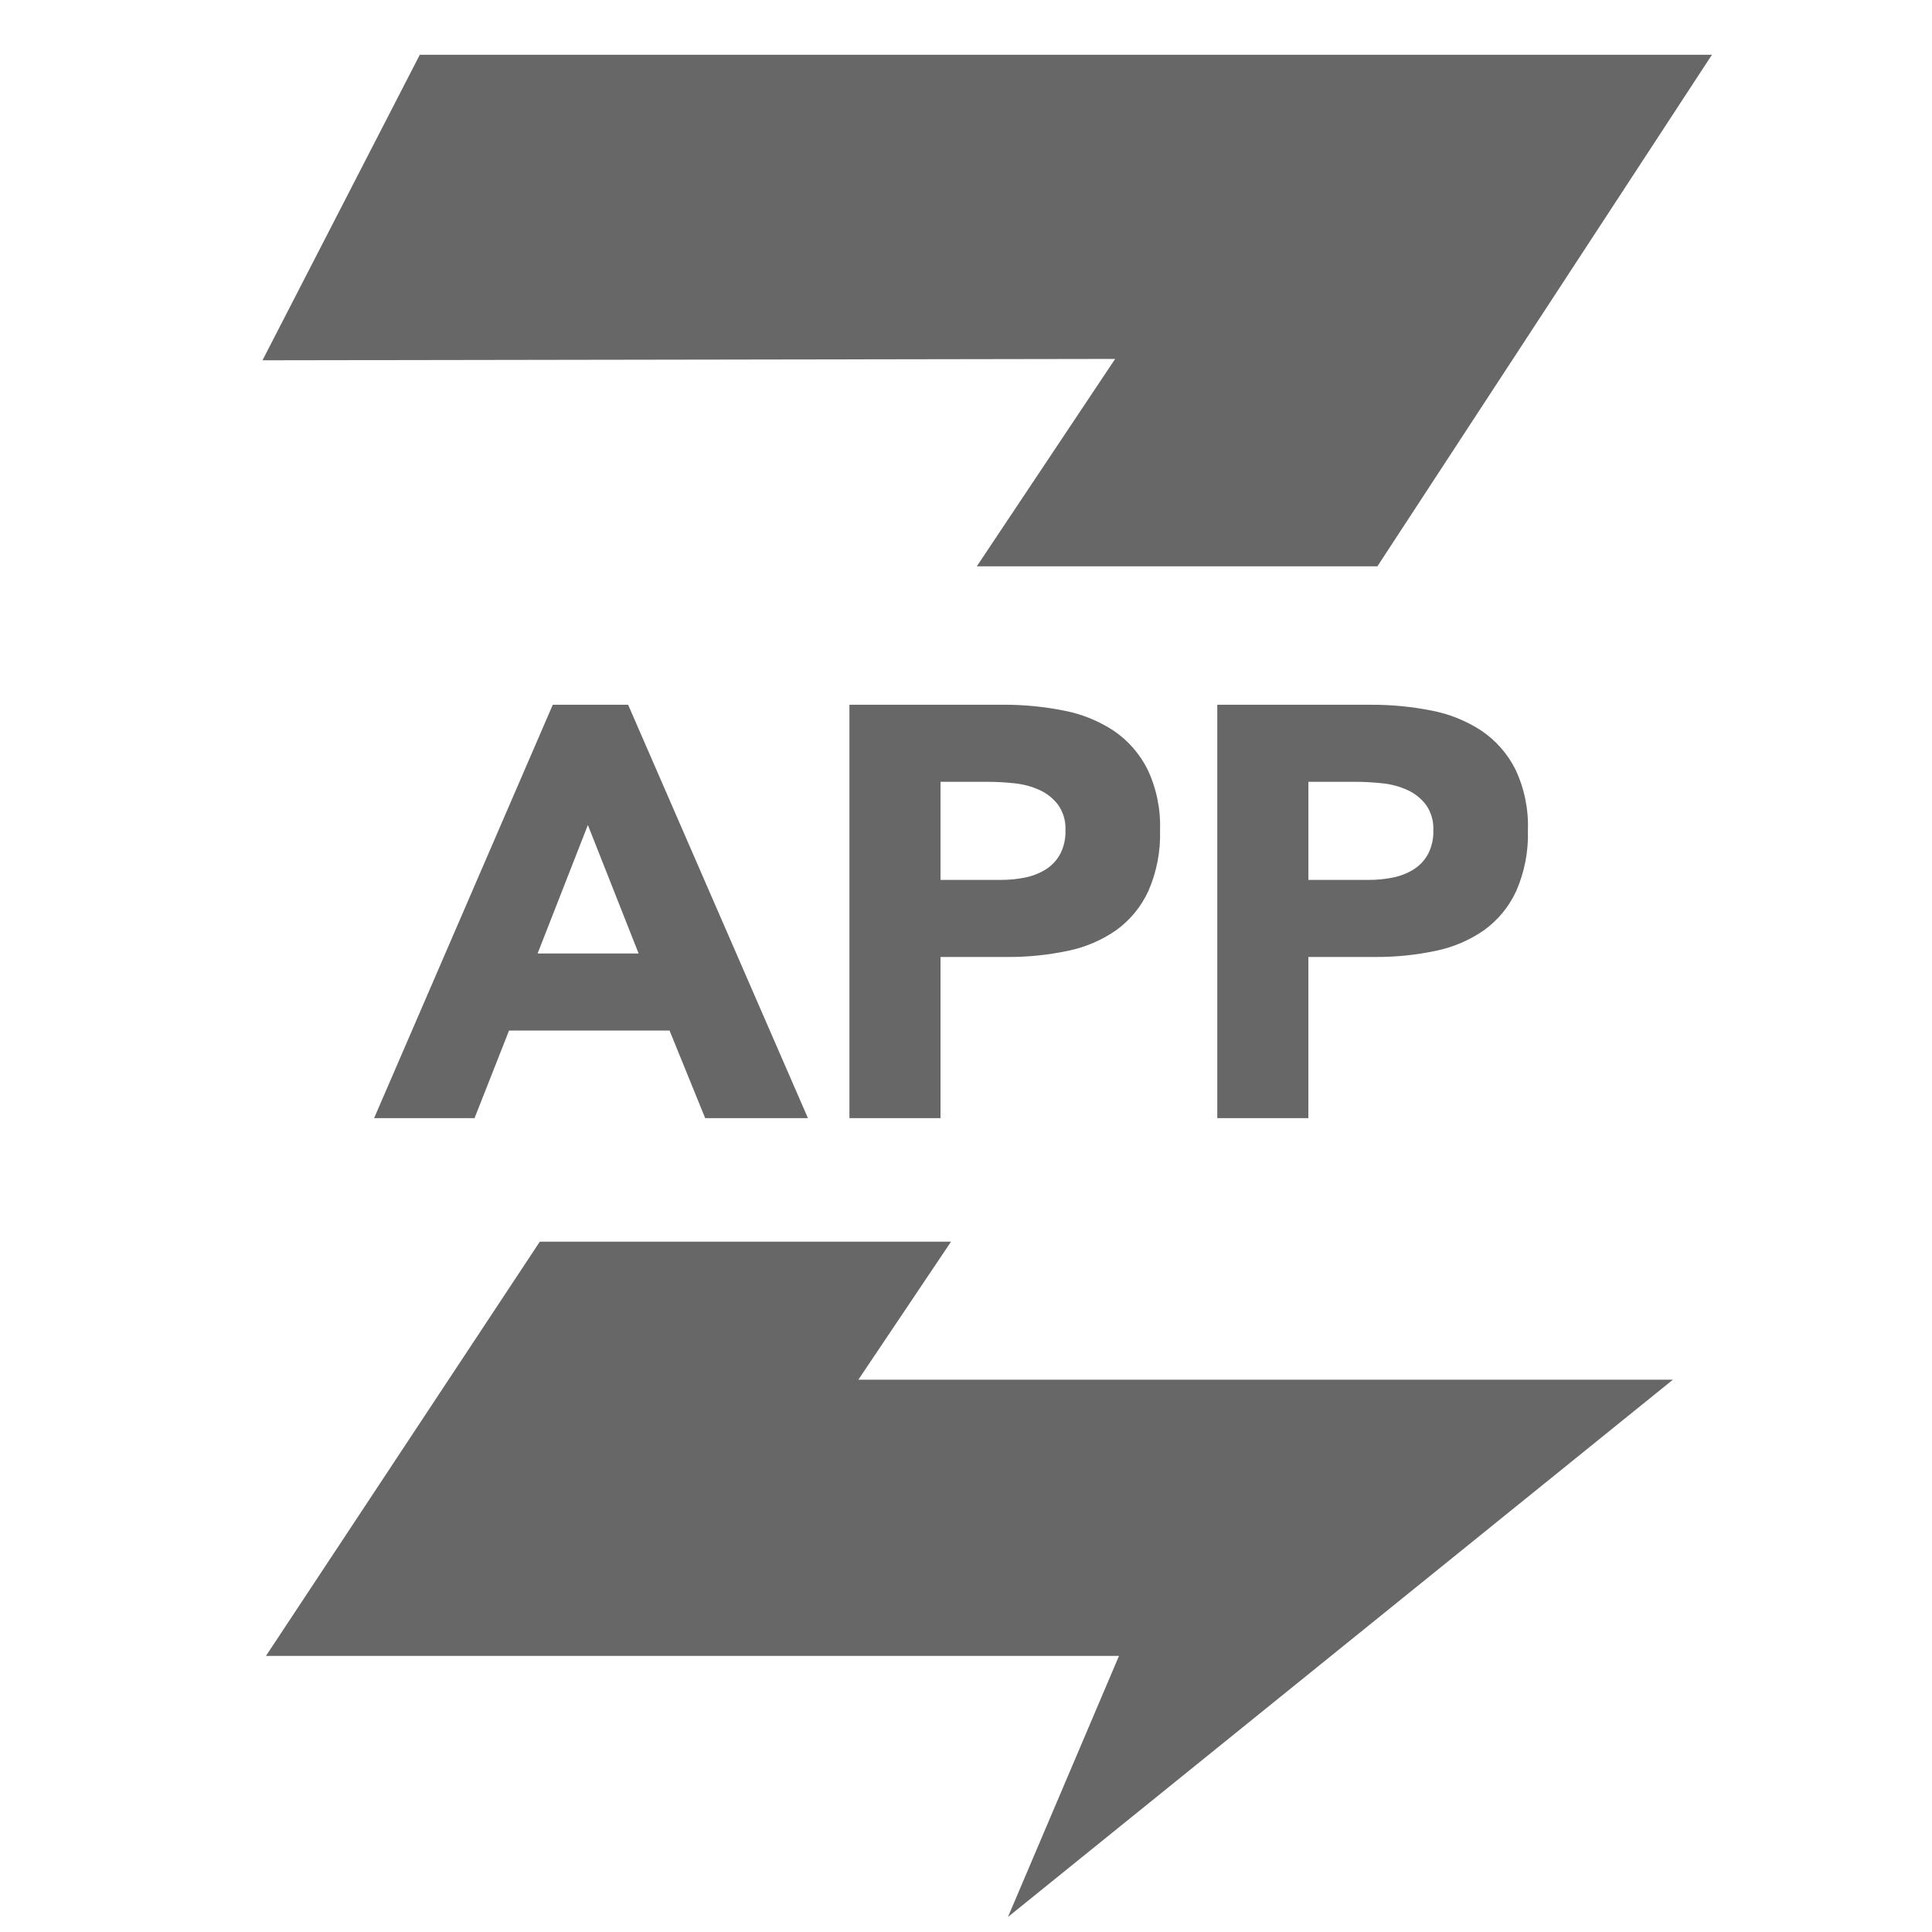
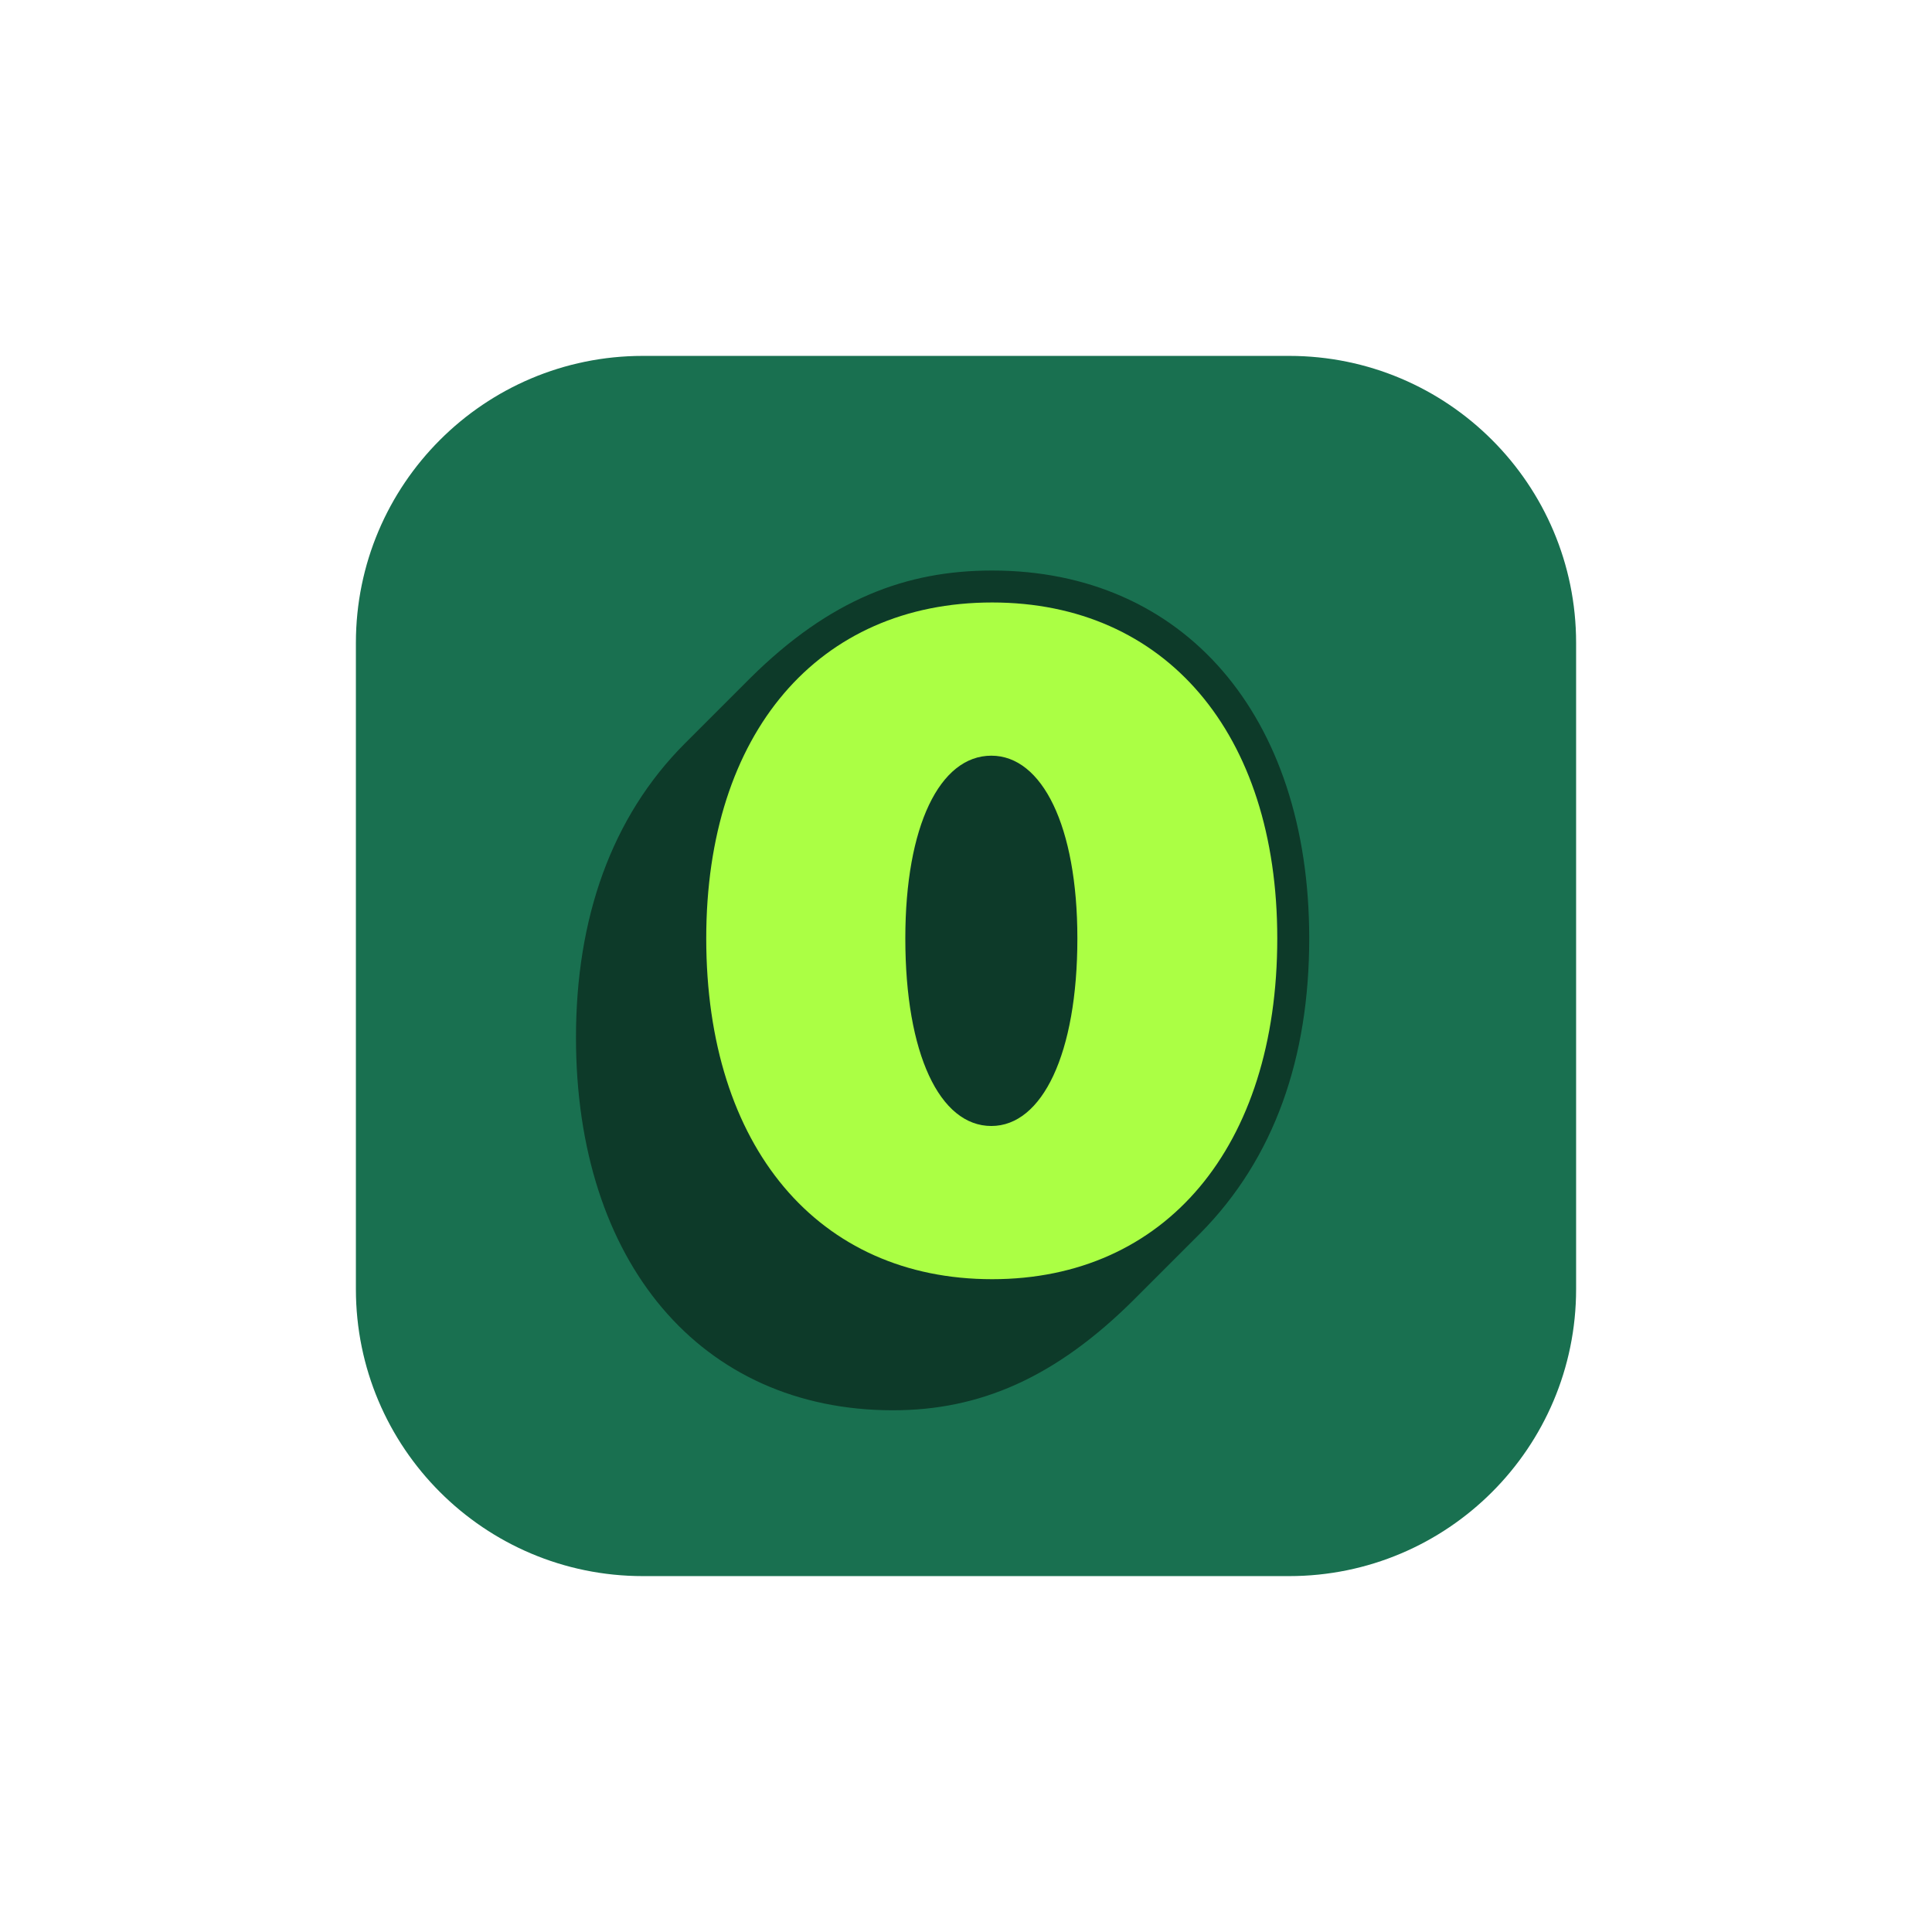
- <svg xmlns="http://www.w3.org/2000/svg" viewBox="0 0 140 140">
+ <svg xmlns="http://www.w3.org/2000/svg" id="Optimizely_Icon" data-name="Optimizely Icon" viewBox="0 0 950 950">
  <defs>
    <style>
-       .cls-1{fill:#686767;fill-rule:evenodd}
+       .cls-1 {
+         fill: #abff44;
+       }
+ 
+       .cls-2 {
+         fill: #0d3a29;
+       }
+ 
+       .cls-3 {
+         fill: #197050;
+       }
    </style>
  </defs>
-   <path class="cls-1" d="M19.021 26.108L30.419 3.97h93.633l-24.24 37.067H70.783l10.024-15.028zM39.115 89.978h29.8l-6.715 10h59.026L73.042 138.91l8.044-18.916H19.273z" />
-   <path id="APP" class="cls-1" d="M27.109 81.025h7.278l2.5-6.347h11.632l2.581 6.347h7.447L45.515 51.067h-5.458zm19.168-11.933h-7.32l3.643-9.309zm15.275 11.933h6.6V69.346h4.824a20.585 20.585 0 004.4-.444 9.432 9.432 0 003.512-1.5 7.22 7.22 0 002.327-2.835 10.2 10.2 0 00.846-4.4 9.565 9.565 0 00-.91-4.422A7.392 7.392 0 0080.7 52.95a10.021 10.021 0 00-3.618-1.46 22.019 22.019 0 00-4.4-.423h-11.13v29.958zm6.6-24.373h3.385a18.932 18.932 0 011.946.106 5.805 5.805 0 011.841.487 3.521 3.521 0 011.354 1.079 2.972 2.972 0 01.529 1.841 3.48 3.48 0 01-.4 1.756 3.052 3.052 0 01-1.058 1.1 4.548 4.548 0 01-1.481.571 8.49 8.49 0 01-1.714.169h-4.4v-7.109zm20.057 24.373h6.6V69.346h4.824a20.585 20.585 0 004.4-.444 9.435 9.435 0 003.512-1.5 7.215 7.215 0 002.327-2.835 10.2 10.2 0 00.846-4.4 9.569 9.569 0 00-.909-4.422 7.4 7.4 0 00-2.454-2.793 10.028 10.028 0 00-3.618-1.46 22.028 22.028 0 00-4.4-.423H88.209v29.956zm6.6-24.373h3.385a18.929 18.929 0 011.946.106 5.807 5.807 0 011.841.487 3.521 3.521 0 011.354 1.079 2.974 2.974 0 01.529 1.841 3.488 3.488 0 01-.4 1.756 3.057 3.057 0 01-1.058 1.1 4.552 4.552 0 01-1.481.571 8.49 8.49 0 01-1.714.169h-4.4v-7.109z" />
+   <rect class="cls-3" x="175.001" y="175" width="600" height="600" rx="141.113" ry="141.113" />
+   <path class="cls-2" d="M439.12,693.46c42.301,0,79.764-15.71,118.843-54.788l32.225-32.225c36.662-37.063,53.583-86.613,53.583-145.028,0-109.577-61.638-180.88-155.905-180.88-42.296,0-79.764,14.099-118.838,52.772l-32.23,32.23c-36.257,36.257-53.578,86.213-53.578,144.623,0,110.382,61.233,183.297,155.9,183.297Z" />
+   <path class="cls-1" d="M487.866,296.25c-85.407,0-140.596,64.054-140.596,165.166,0,102.728,55.189,167.587,140.596,167.587,85.002,0,140.191-64.86,140.191-167.587,0-101.112-55.189-165.166-140.191-165.166ZM487.463,553.67c-25.38,0-42.301-35.452-42.301-92.251,0-55.194,16.92-89.835,42.301-89.835,24.98,0,42.301,34.641,42.301,89.835,0,56.8-17.321,92.251-42.301,92.251Z" />
</svg>
